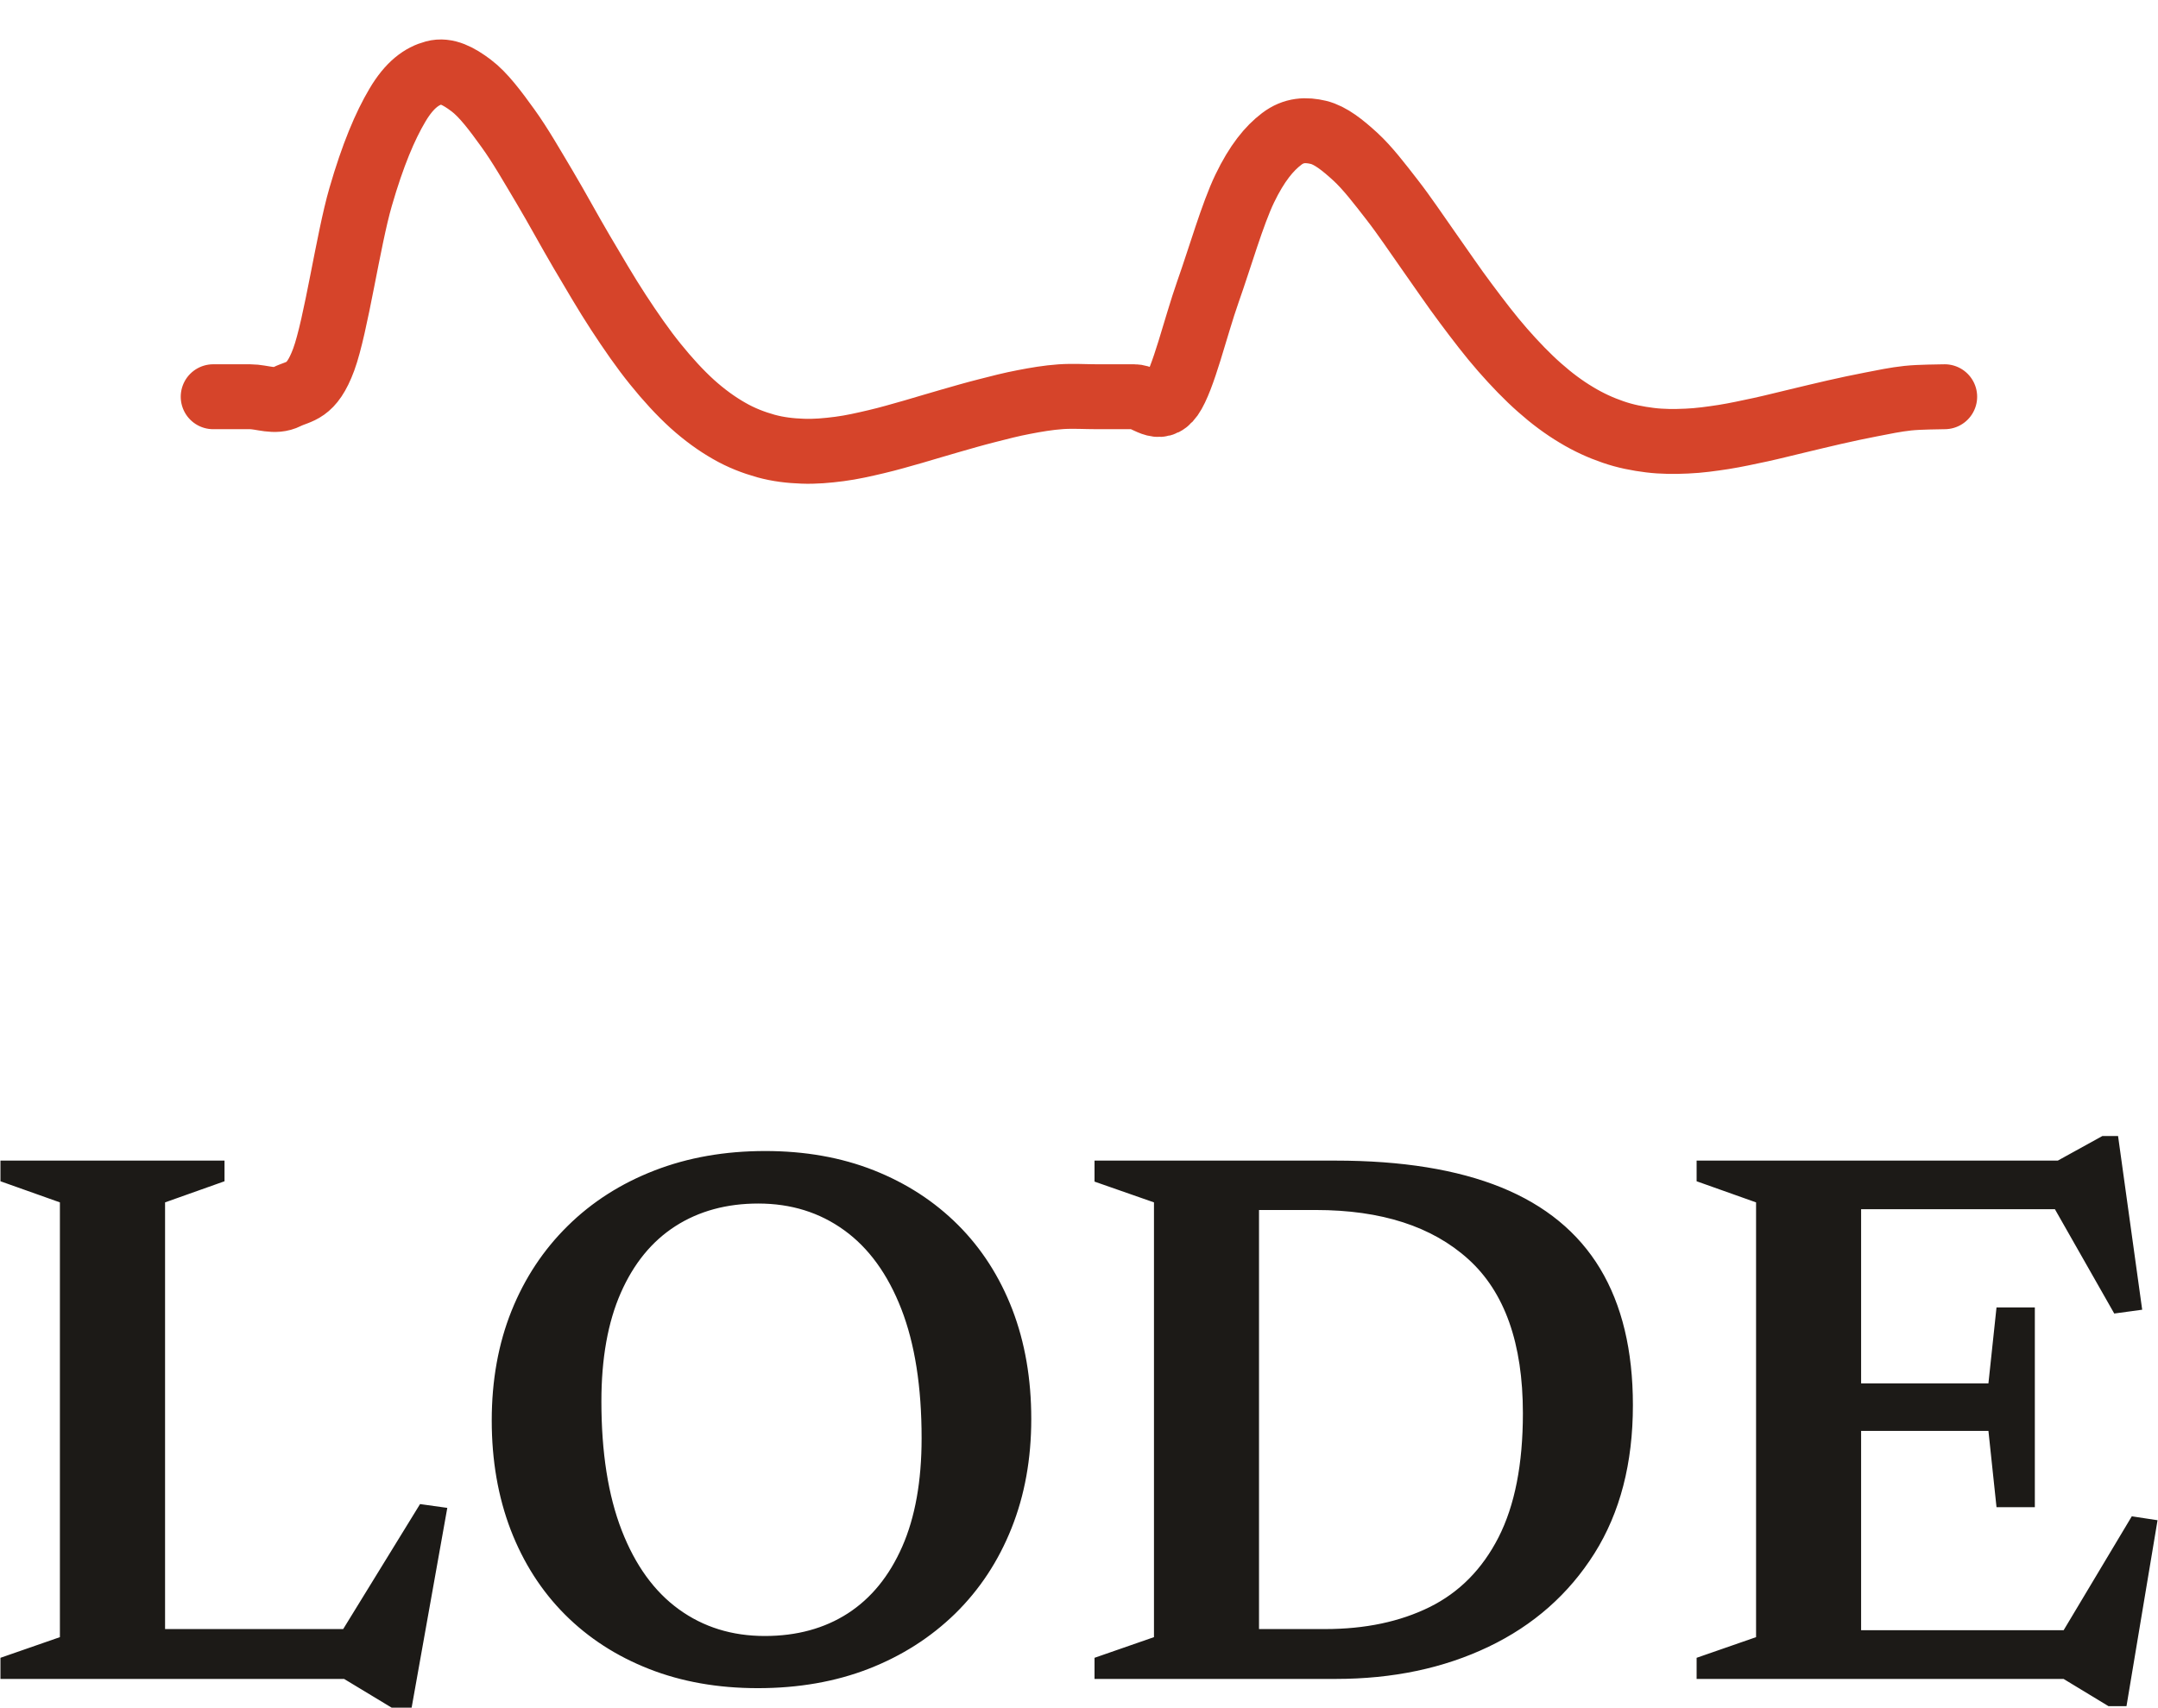
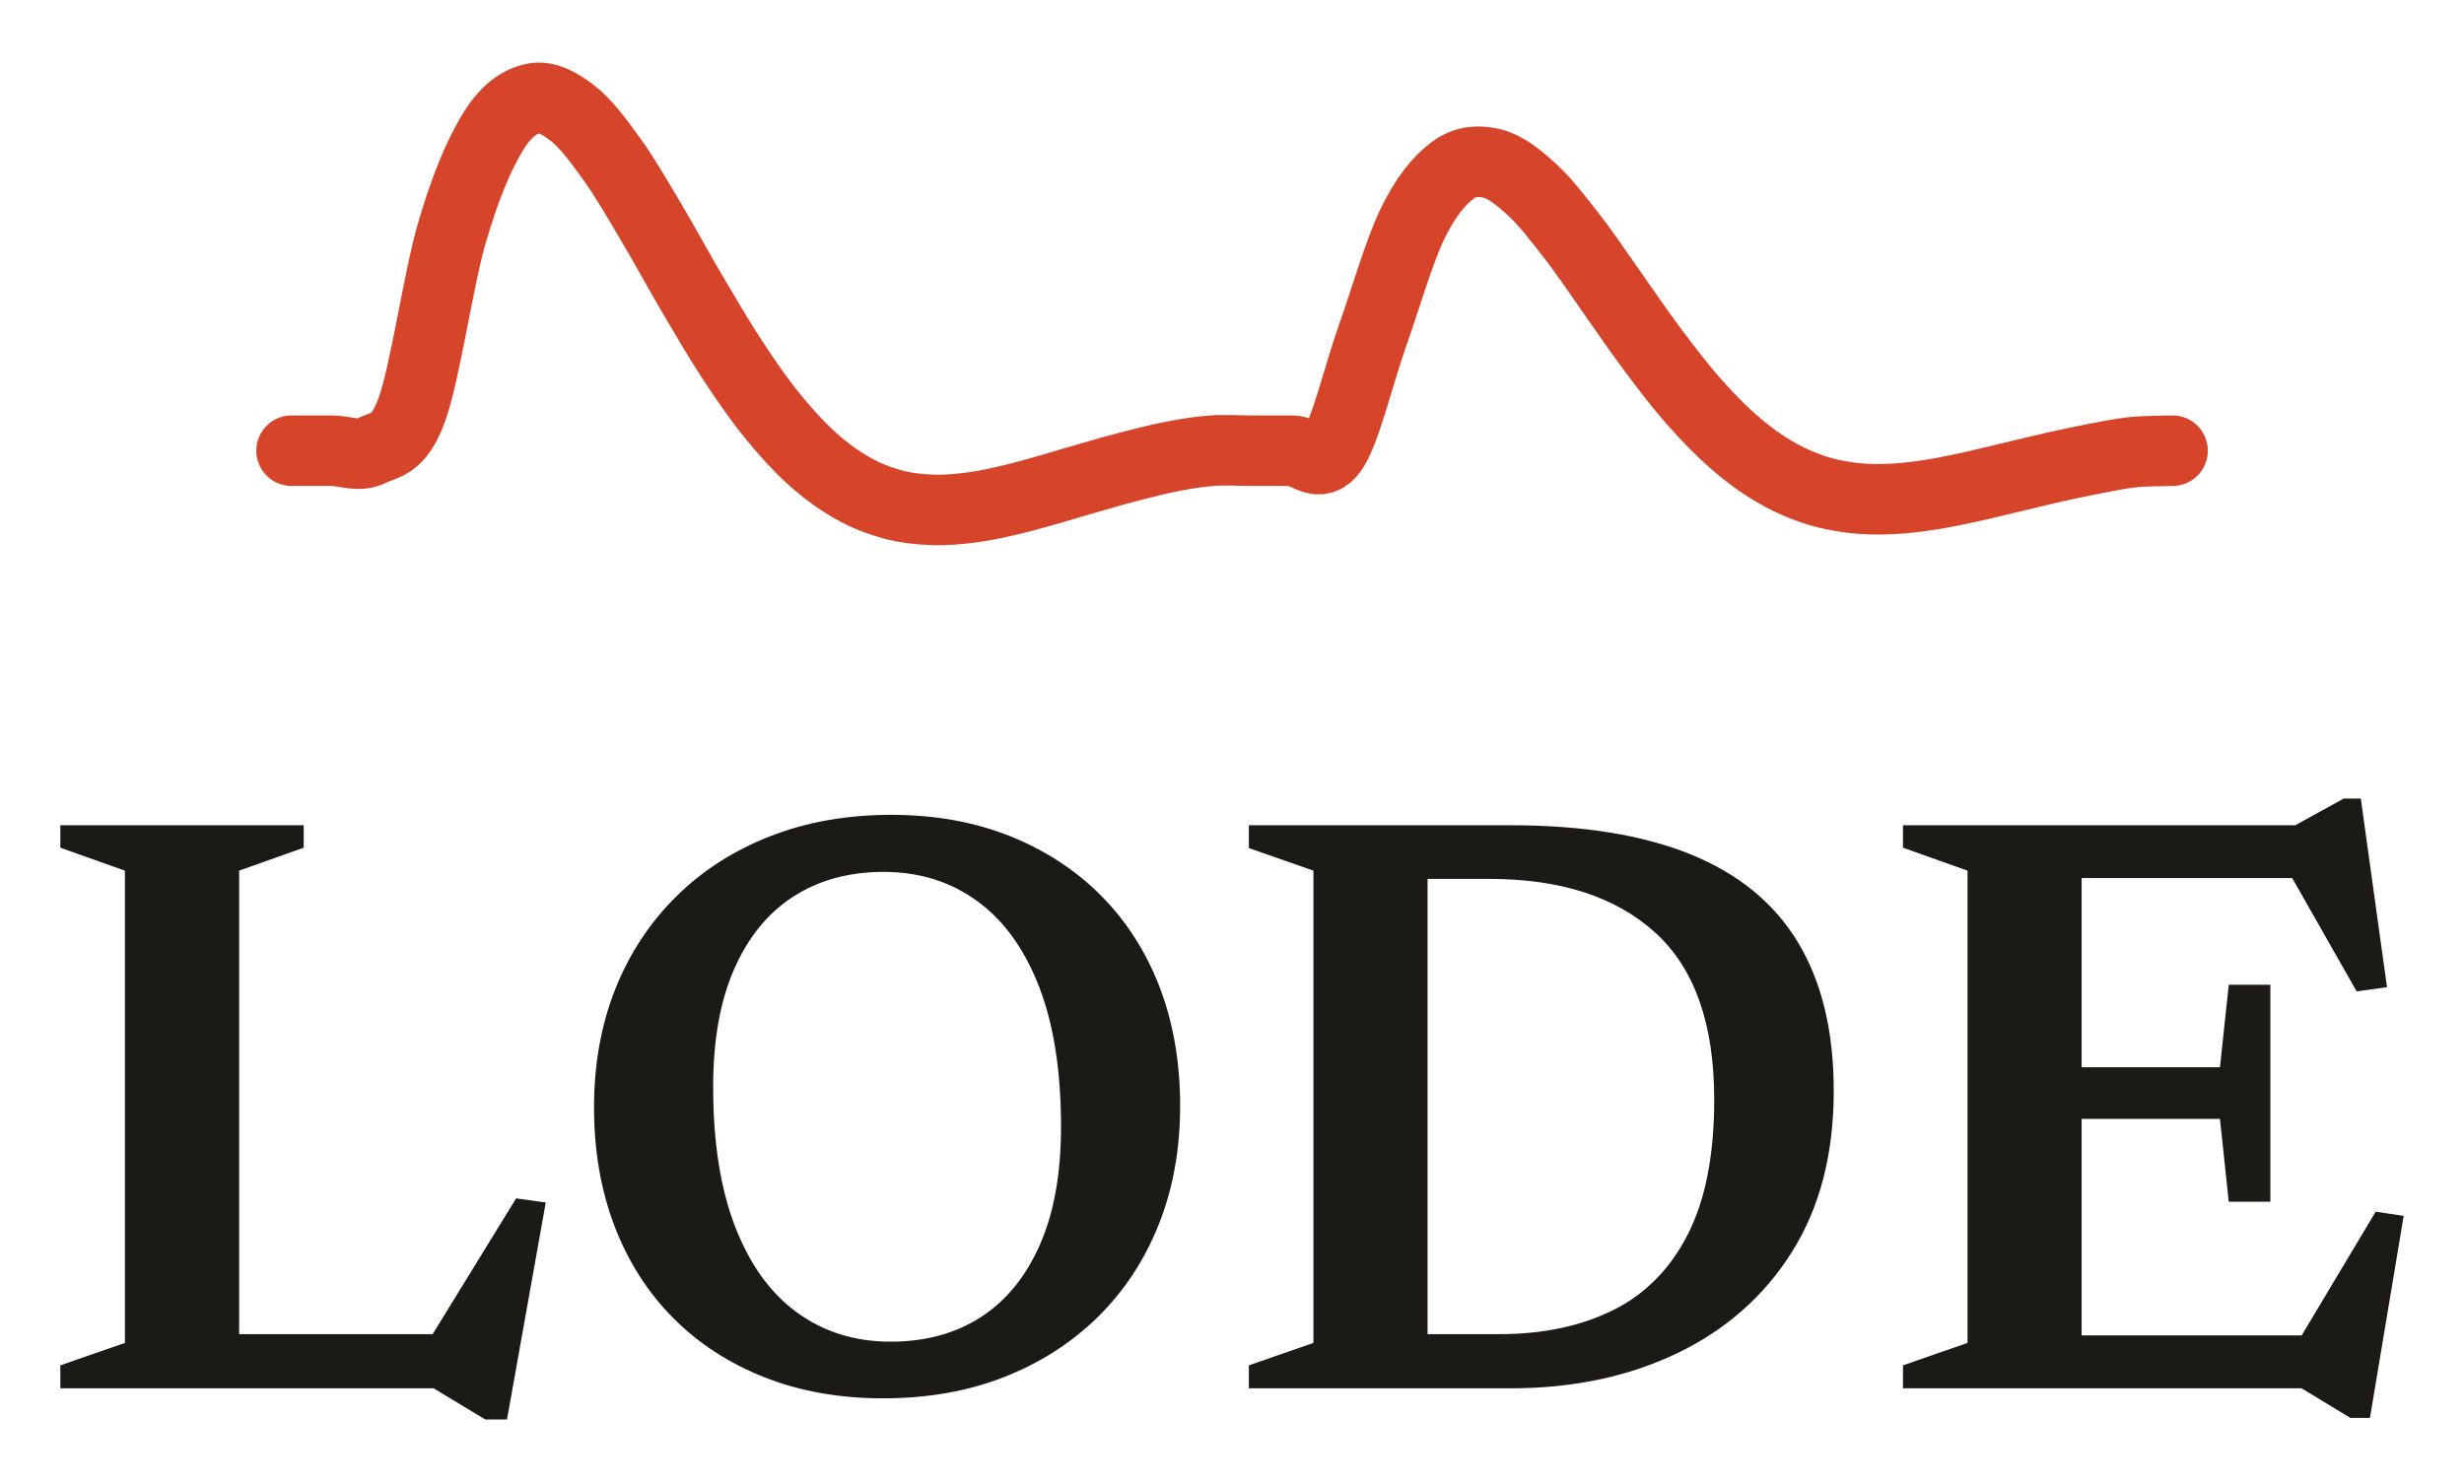
- <svg xmlns="http://www.w3.org/2000/svg" viewBox="0 0 186.87 147.96" width="187" height="148">
-   <g transform="translate(18.43 0) scale(0.625)">
+ <svg xmlns="http://www.w3.org/2000/svg" viewBox="0 0 196.49 117.79" width="196" height="118">
+   <g transform="translate(23.25 1.32) scale(0.625)">
    <path d="M0.00,55.00 C0.85,55.00 3.40,55.00 5.11,55.00 C6.81,55.00 8.51,55.86 10.21,55.00 C11.91,54.14 13.62,54.45 15.32,49.84 C17.02,45.22 18.72,33.19 20.43,27.32 C22.13,21.44 23.83,17.46 25.53,14.59 C27.23,11.71 28.94,10.54 30.64,10.09 C32.34,9.63 34.04,10.56 35.74,11.84 C37.45,13.12 39.15,15.41 40.85,17.77 C42.55,20.12 44.26,23.12 45.96,25.97 C47.66,28.83 49.36,31.99 51.06,34.88 C52.77,37.77 54.47,40.70 56.17,43.30 C57.87,45.90 59.57,48.36 61.28,50.47 C62.98,52.58 64.68,54.43 66.38,55.98 C68.09,57.52 69.79,58.75 71.49,59.72 C73.19,60.70 74.89,61.35 76.60,61.83 C78.30,62.30 80.00,62.49 81.70,62.55 C83.40,62.62 85.11,62.46 86.81,62.24 C88.51,62.02 90.21,61.63 91.91,61.23 C93.62,60.83 95.32,60.33 97.02,59.85 C98.72,59.36 100.43,58.83 102.13,58.35 C103.83,57.86 105.53,57.37 107.23,56.94 C108.94,56.50 110.64,56.06 112.34,55.74 C114.04,55.41 115.74,55.12 117.45,55.00 C119.15,54.88 120.85,55.00 122.55,55.00 C124.26,55.00 125.96,55.00 127.66,55.00 C129.36,55.00 131.06,57.42 132.77,55.00 C134.47,52.58 136.17,45.28 137.87,40.47 C139.57,35.66 141.28,29.68 142.98,26.14 C144.68,22.61 146.38,20.57 148.09,19.27 C149.79,17.97 151.49,17.95 153.19,18.35 C154.89,18.76 156.60,20.16 158.30,21.71 C160.00,23.27 161.70,25.50 163.40,27.69 C165.11,29.88 166.81,32.45 168.51,34.85 C170.21,37.24 171.91,39.78 173.62,42.05 C175.32,44.33 177.02,46.56 178.72,48.50 C180.43,50.45 182.13,52.22 183.83,53.72 C185.53,55.23 187.23,56.49 188.94,57.51 C190.64,58.54 192.34,59.31 194.04,59.89 C195.74,60.48 197.45,60.81 199.15,61.02 C200.85,61.23 202.55,61.23 204.26,61.15 C205.96,61.08 207.66,60.84 209.36,60.58 C211.06,60.31 212.77,59.93 214.47,59.57 C216.17,59.20 217.87,58.76 219.57,58.36 C221.28,57.96 222.98,57.53 224.68,57.15 C226.38,56.77 228.09,56.39 229.79,56.07 C231.49,55.74 233.19,55.38 234.89,55.20 C236.60,55.02 239.15,55.03 240.00,55.00" fill="none" stroke="#D6442A" stroke-width="9" stroke-linecap="round" stroke-linejoin="round" />
  </g>
-   <g transform="translate(-2.62 145.47)">
+   <g transform="translate(2.19 110.48)">
    <path d="M41.33-14.82L38.24 2.49L36.51 2.49L32.39 0L12.03 0L12.06-4.32L34.91-4.32L31.29-2.66L38.97-15.15L41.33-14.82M22.03-43.12L16.88-41.29L16.88 0L2.62 0L2.62-1.83L7.77-3.62L7.77-41.29L2.62-43.12L2.62-44.91L22.03-44.91L22.03-43.12M68.87-45.74Q74.05-45.74 78.28-44.07Q82.52-42.39 85.58-39.33Q88.63-36.28 90.28-32.01Q91.92-27.74 91.92-22.52Q91.92-17.34 90.21-13.06Q88.50-8.77 85.33-5.66Q82.15-2.56 77.84-0.88Q73.52 0.80 68.23 0.80Q63.05 0.80 58.82-0.86Q54.58-2.52 51.52-5.58Q48.47-8.64 46.82-12.92Q45.18-17.21 45.18-22.39Q45.18-27.61 46.89-31.88Q48.60-36.14 51.76-39.25Q54.91-42.36 59.27-44.05Q63.62-45.74 68.87-45.74M68.83-3.72Q72.99-3.72 76.03-5.68Q79.06-7.64 80.74-11.46Q82.42-15.28 82.42-20.86Q82.42-27.54 80.66-32.06Q78.90-36.58 75.71-38.88Q72.52-41.19 68.27-41.19Q64.15-41.19 61.09-39.23Q58.04-37.27 56.36-33.45Q54.68-29.63 54.68-24.05Q54.68-17.41 56.44-12.87Q58.20-8.34 61.39-6.03Q64.58-3.72 68.83-3.72M134.51-23.02Q134.51-32.09 129.79-36.36Q125.08-40.63 116.57-40.63L107.10-40.63L106.50-44.91L118.26-44.91Q126.90-44.91 132.63-42.59Q138.36-40.26 141.20-35.55Q144.04-30.83 144.04-23.72Q144.04-16.18 140.71-10.88Q137.37-5.58 131.54-2.79Q125.71 0 118.30 0L106.50 0L107.10-4.32L117.37-4.32Q122.58-4.32 126.44-6.23Q130.29-8.14 132.40-12.27Q134.51-16.41 134.51-23.02M111.65 0L97.40 0L97.40-1.83L102.55-3.62L102.55-41.29L97.40-43.09L97.40-44.91L111.65-44.91L111.65 0M175.54-32.19L178.86-32.19L178.86-23.52L178.86-14.88L175.54-14.88L174.84-21.49L158.96-21.49L158.96-25.61L174.84-25.61L175.54-32.19M186.07-47.04L188.16-31.99L185.74-31.66L179.62-42.42L182.25-40.70L158.96-40.70L158.96-44.91L180.85-44.91L184.71-47.04L186.07-47.04M182.41-4.22L180.32-2.49L187.26-14.09L189.49-13.75L186.80 2.36L185.24 2.36L181.35 0L158.96 0L158.96-4.22L182.41-4.22M163.81 0L149.56 0L149.56-1.83L154.71-3.62L154.71-41.29L149.56-43.12L149.56-44.91L163.81-44.91" fill="#1C1A17" />
  </g>
</svg>
